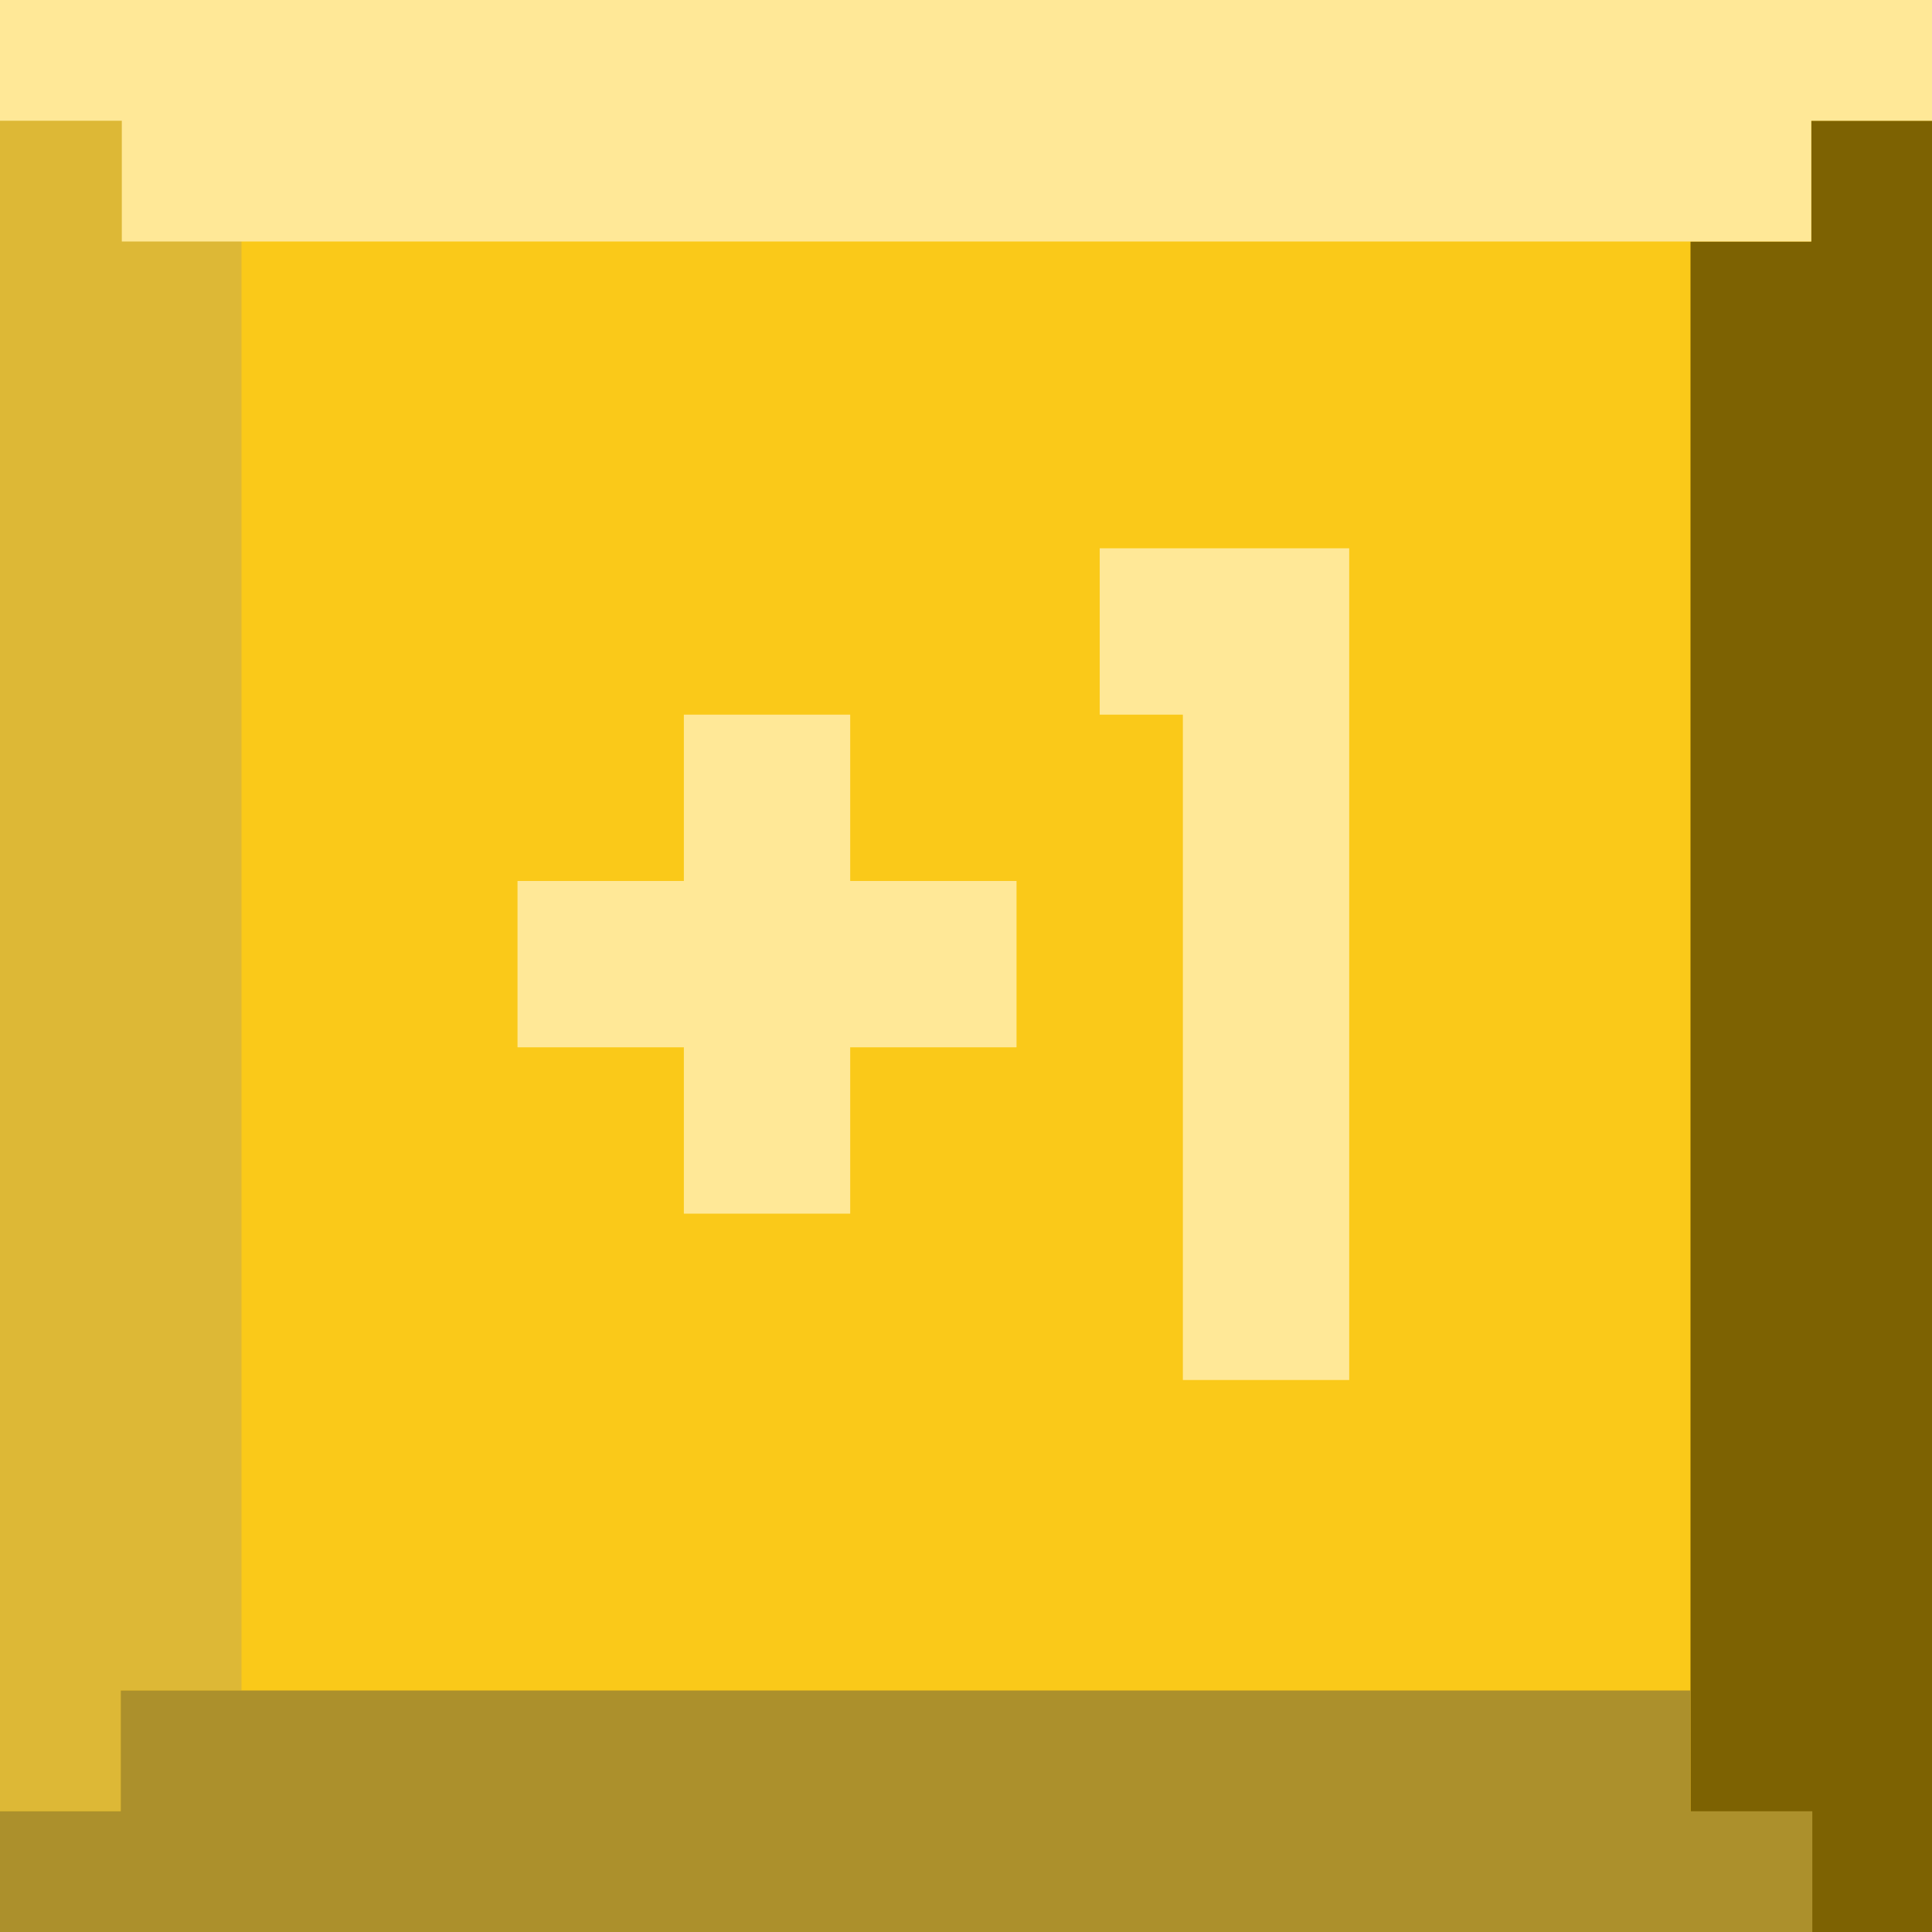
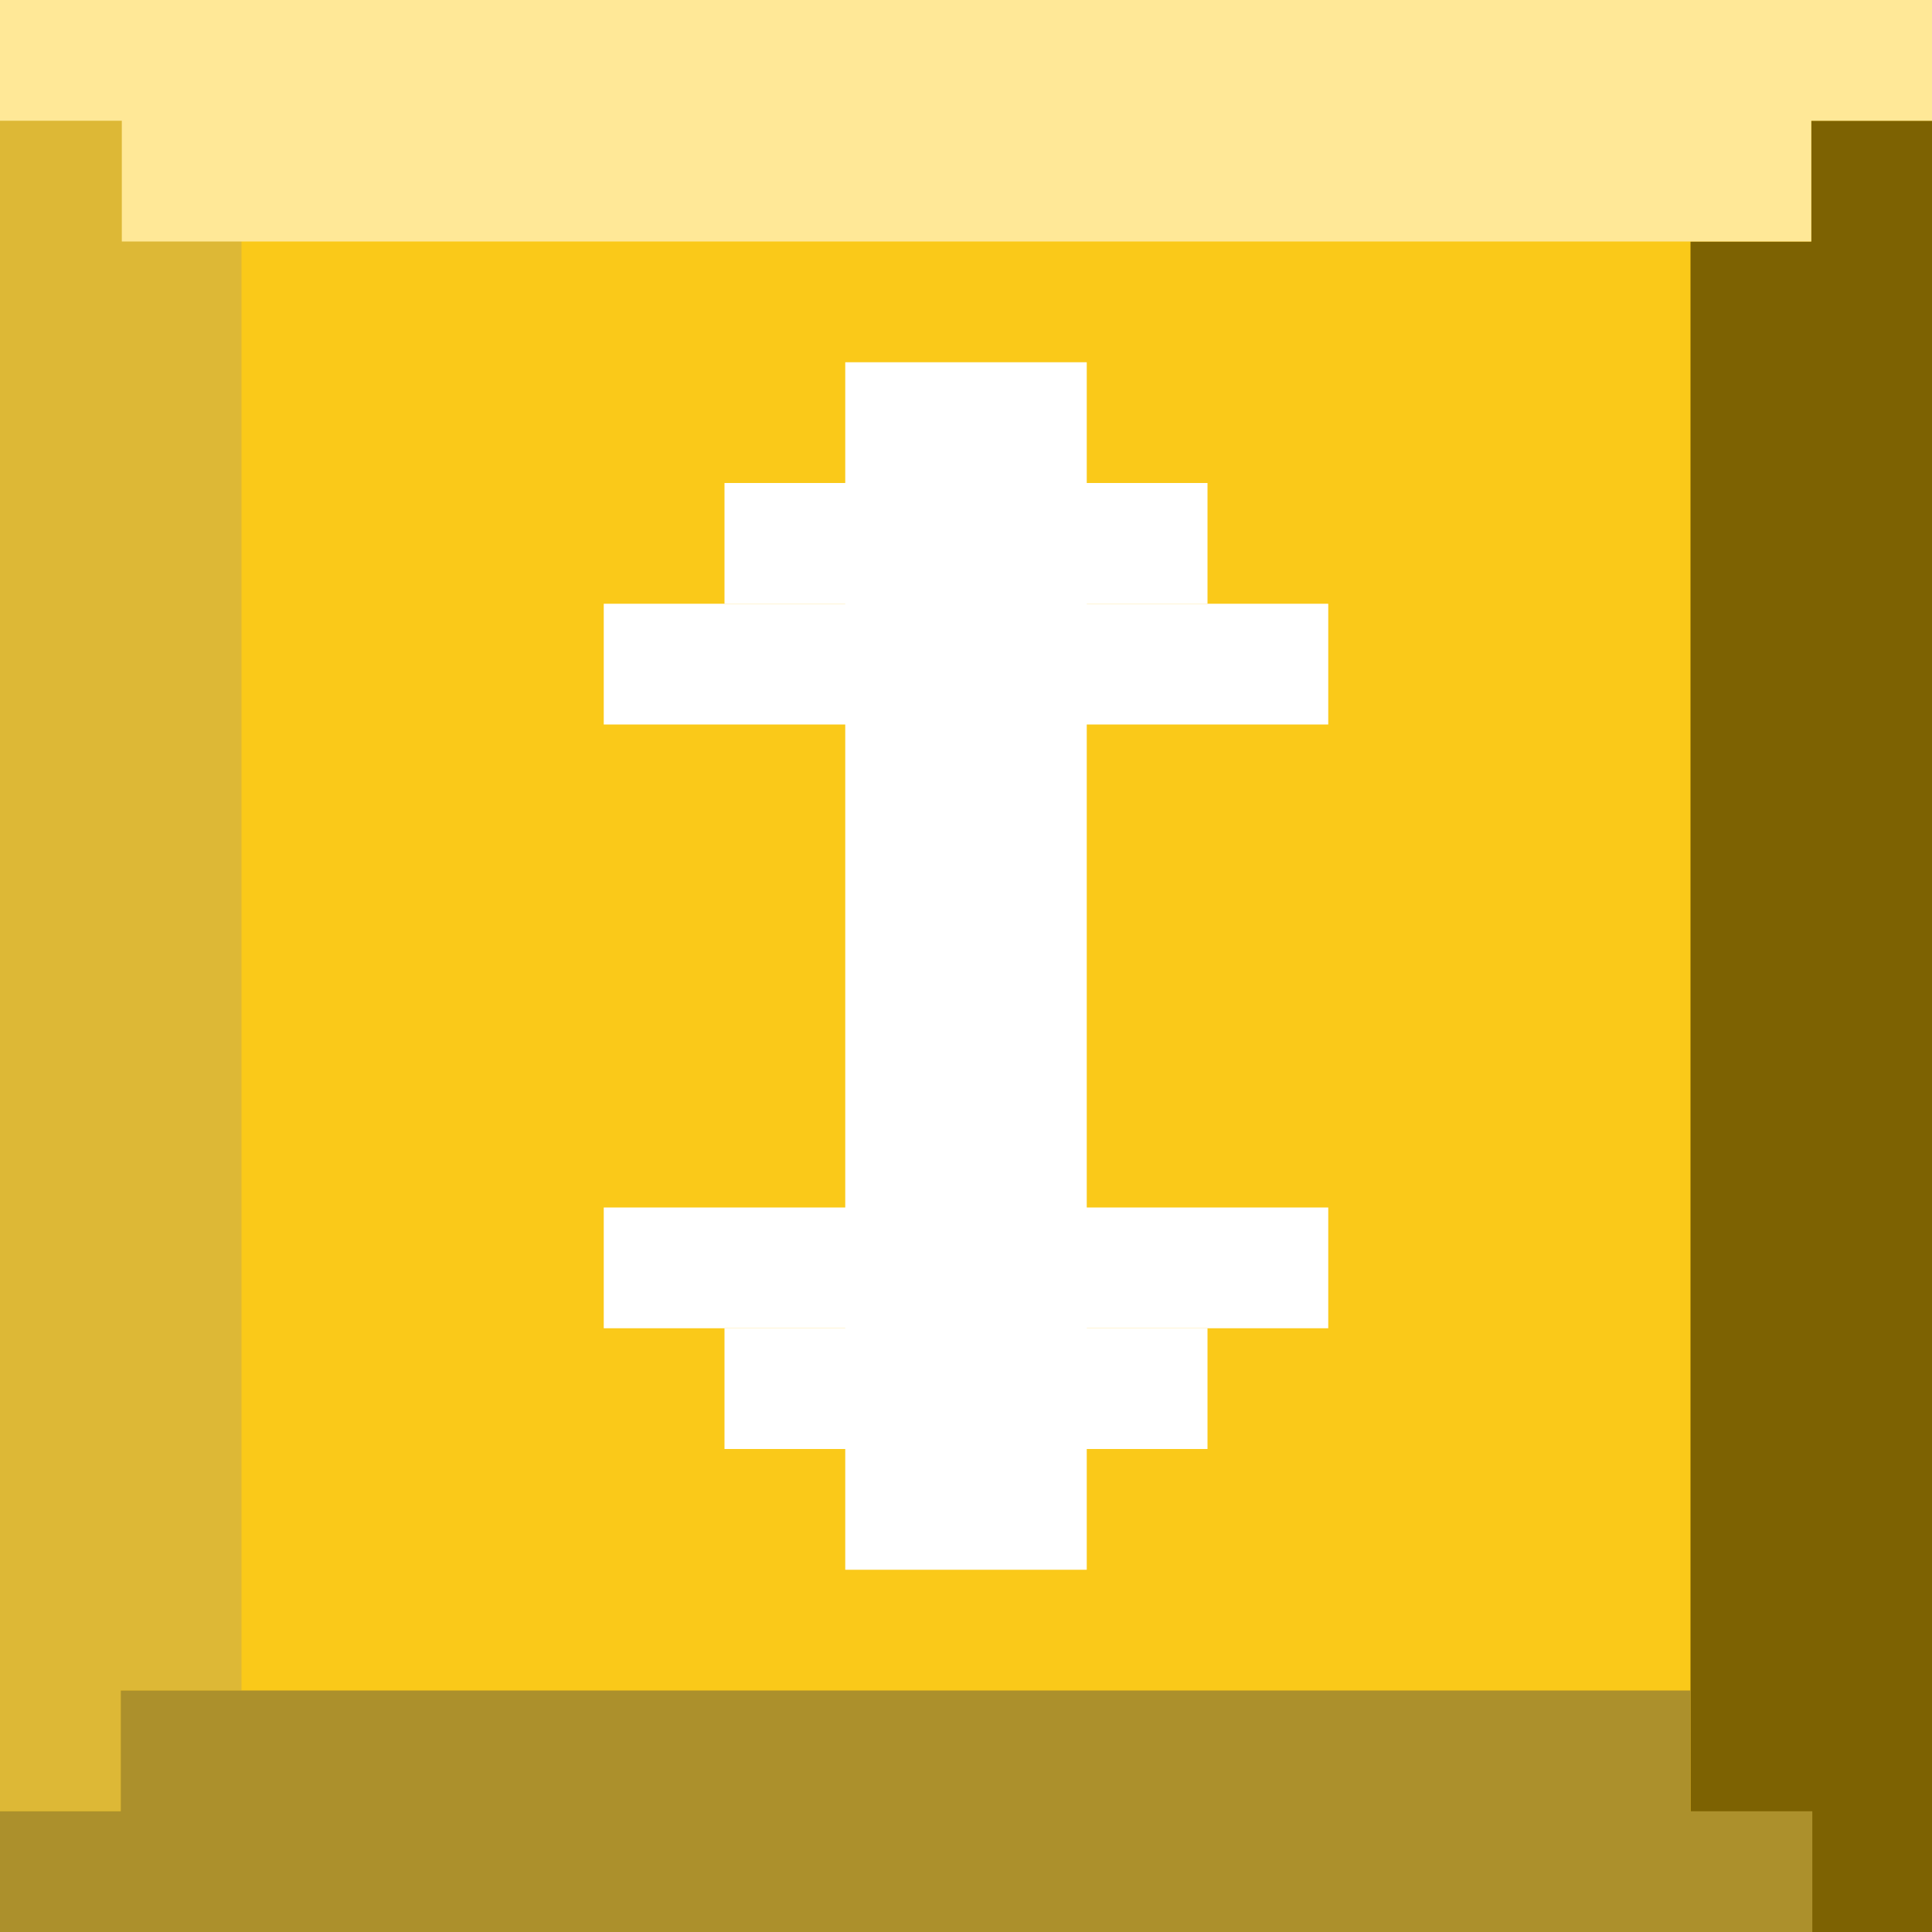
<svg xmlns="http://www.w3.org/2000/svg" width="112" height="112" viewBox="0 0 112 112" fill="none">
-   <g clip-path="url(#clip0_371_231)">
+   <g clip-path="url(#clip0_272_19270)">
    <rect width="112" height="112" fill="#FAC919" />
    <path d="M113 0H0V113H113V0Z" fill="#FAC919" />
    <path fill-rule="evenodd" clip-rule="evenodd" d="M14 0H0V98V105H7V98H14V0Z" fill="#DDB836" />
    <path fill-rule="evenodd" clip-rule="evenodd" d="M112 7V14V112H98V14H105V7H112Z" fill="#7D6202" />
    <path d="M98 105H105.062V112.062H98V112H0V105H7V98H98V105Z" fill="#AC902C" />
    <path fill-rule="evenodd" clip-rule="evenodd" d="M0 0H7.062H105.938H112V7H105V14H7.062V7H0V0Z" fill="#FFE897" />
-     <path d="M54.108 51.071H58.929V55.893H54.108V51.071ZM49.287 55.893H54.108V60.714H49.287V55.893ZM44.465 55.893H49.287V60.714H44.465V55.893ZM39.644 55.893H44.465V60.714H39.644V55.893ZM39.644 51.071H44.465V55.893H39.644V51.071ZM34.822 51.071H39.644V55.893H34.822V51.071ZM30.001 51.071H34.822V55.893H30.001V51.071ZM30.001 55.893H34.822V60.714H30.001V55.893ZM34.822 55.893H39.644V60.714H34.822V55.893ZM54.108 55.893H58.929V60.714H54.108V55.893ZM49.287 51.071H54.108V55.893H49.287V51.071ZM44.465 51.071H49.287V55.893H44.465V51.071ZM39.644 60.714H44.465V65.536H39.644V60.714ZM39.644 65.536H44.465V70.357H39.644V65.536ZM44.465 65.536H49.287V70.357H44.465V65.536ZM44.465 60.714H49.287V65.536H44.465V60.714ZM44.465 41.429H49.287V46.25H44.465V41.429ZM39.644 41.429H44.465V46.25H39.644V41.429ZM44.465 46.25H49.287V51.071H44.465V46.25ZM39.644 46.25H44.465V51.071H39.644V46.25ZM73.394 70.357H78.215V75.179H73.394V70.357ZM73.394 75.179H78.215V80H73.394V75.179ZM68.572 75.179H73.394V80H68.572V75.179ZM68.572 70.357H73.394V75.179H68.572V70.357ZM68.572 65.536H73.394V70.357H68.572V65.536ZM68.572 60.714H73.394V65.536H68.572V60.714ZM68.572 55.893H73.394V60.714H68.572V55.893ZM68.572 51.071H73.394V55.893H68.572V51.071ZM68.572 46.25H73.394V51.071H68.572V46.25ZM68.572 41.429H73.394V46.25H68.572V41.429ZM73.394 46.25H78.215V51.071H73.394V46.25ZM73.394 51.071H78.215V55.893H73.394V51.071ZM73.394 55.893H78.215V60.714H73.394V55.893ZM73.394 60.714H78.215V65.536H73.394V60.714ZM73.394 65.536H78.215V70.357H73.394V65.536ZM73.394 41.429H78.215V46.25H73.394V41.429ZM73.394 36.607H78.215V41.429H73.394V36.607ZM68.572 31.786H73.394V36.607H68.572V31.786ZM73.394 31.786H78.215V36.607H73.394V31.786ZM68.572 36.607H73.394V41.429H68.572V36.607ZM63.751 31.786H68.572V36.607H63.751V31.786ZM63.751 36.607H68.572V41.429H63.751V36.607Z" fill="#FFE897" />
+     <path d="M63 21L63 84H49L49 21L63 21Z" fill="white" />
+     <path d="M42 77H70V84H42V77Z" fill="white" />
+     <path d="M49 84H63L63 91H49V84Z" fill="white" />
+     <path d="M42 28H70V35H42V28Z" fill="white" />
+     <path d="M35 35H77V42H35V35Z" fill="white" />
+     <path d="M35 70H77V77H35V70Z" fill="white" />
  </g>
  <defs>
-     <clipPath id="clip0_371_231">
+     <clipPath id="clip0_272_19270">
      <rect width="112" height="112" fill="white" />
    </clipPath>
  </defs>
</svg>
